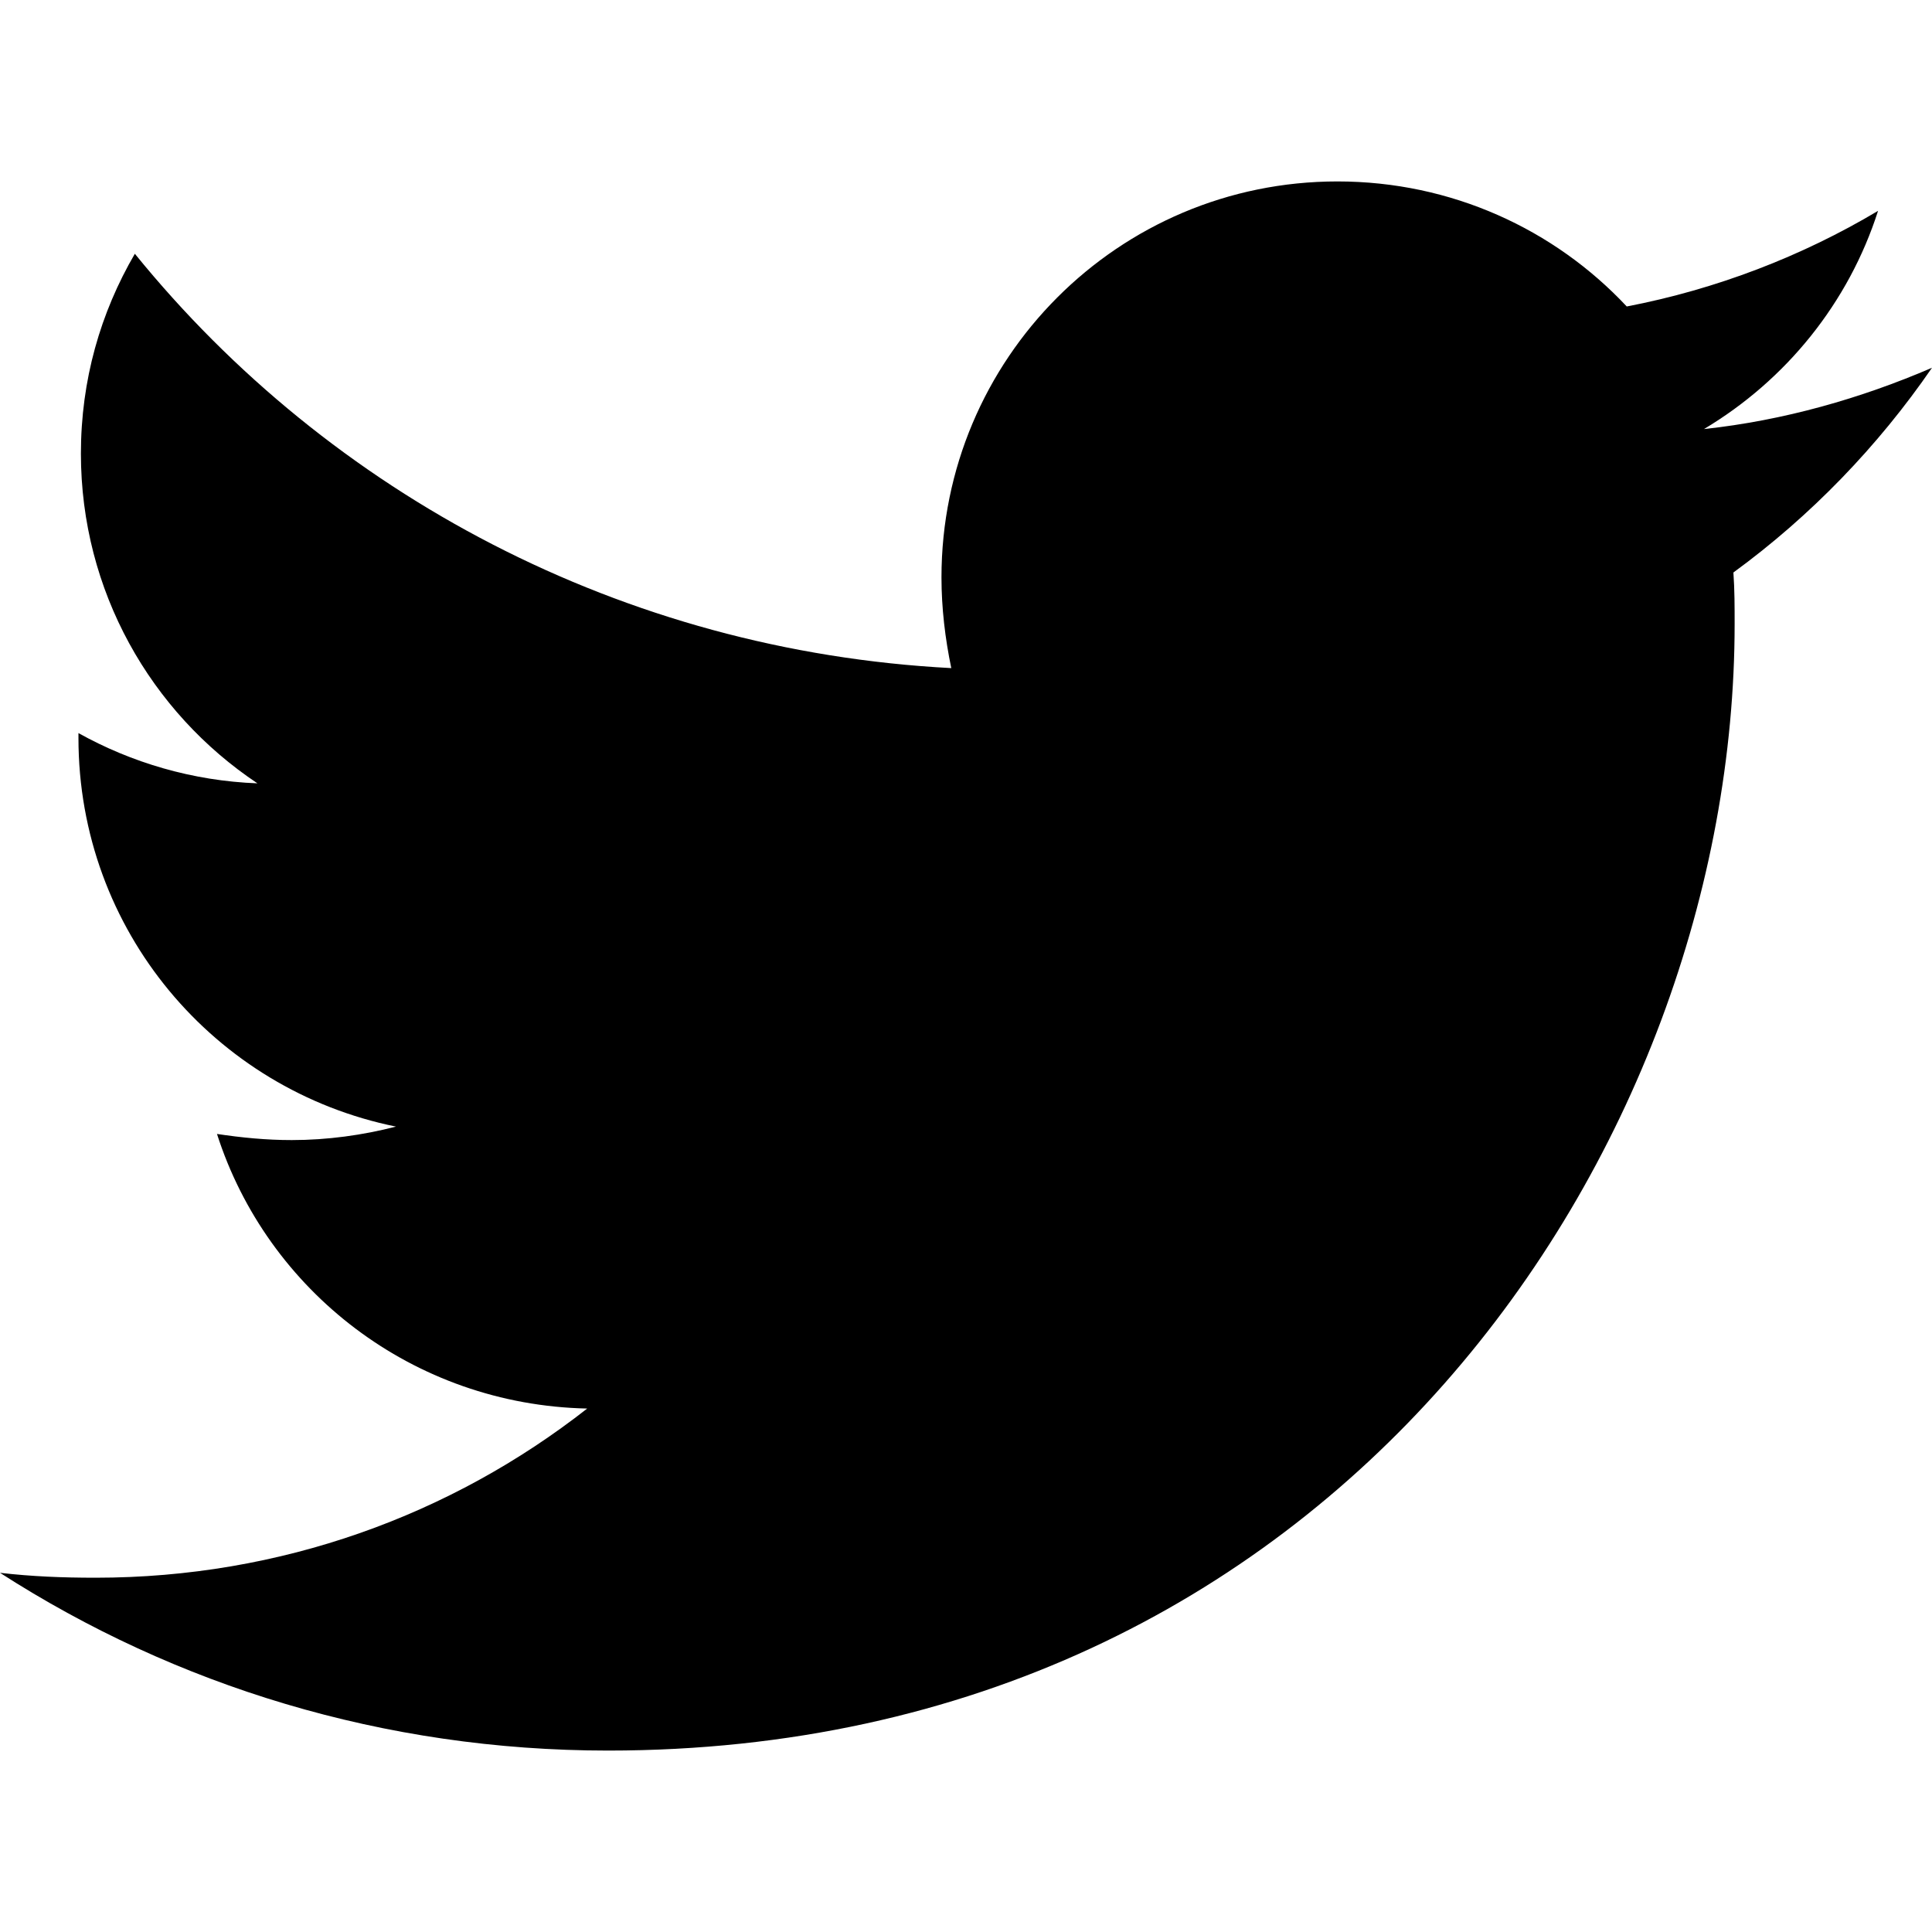
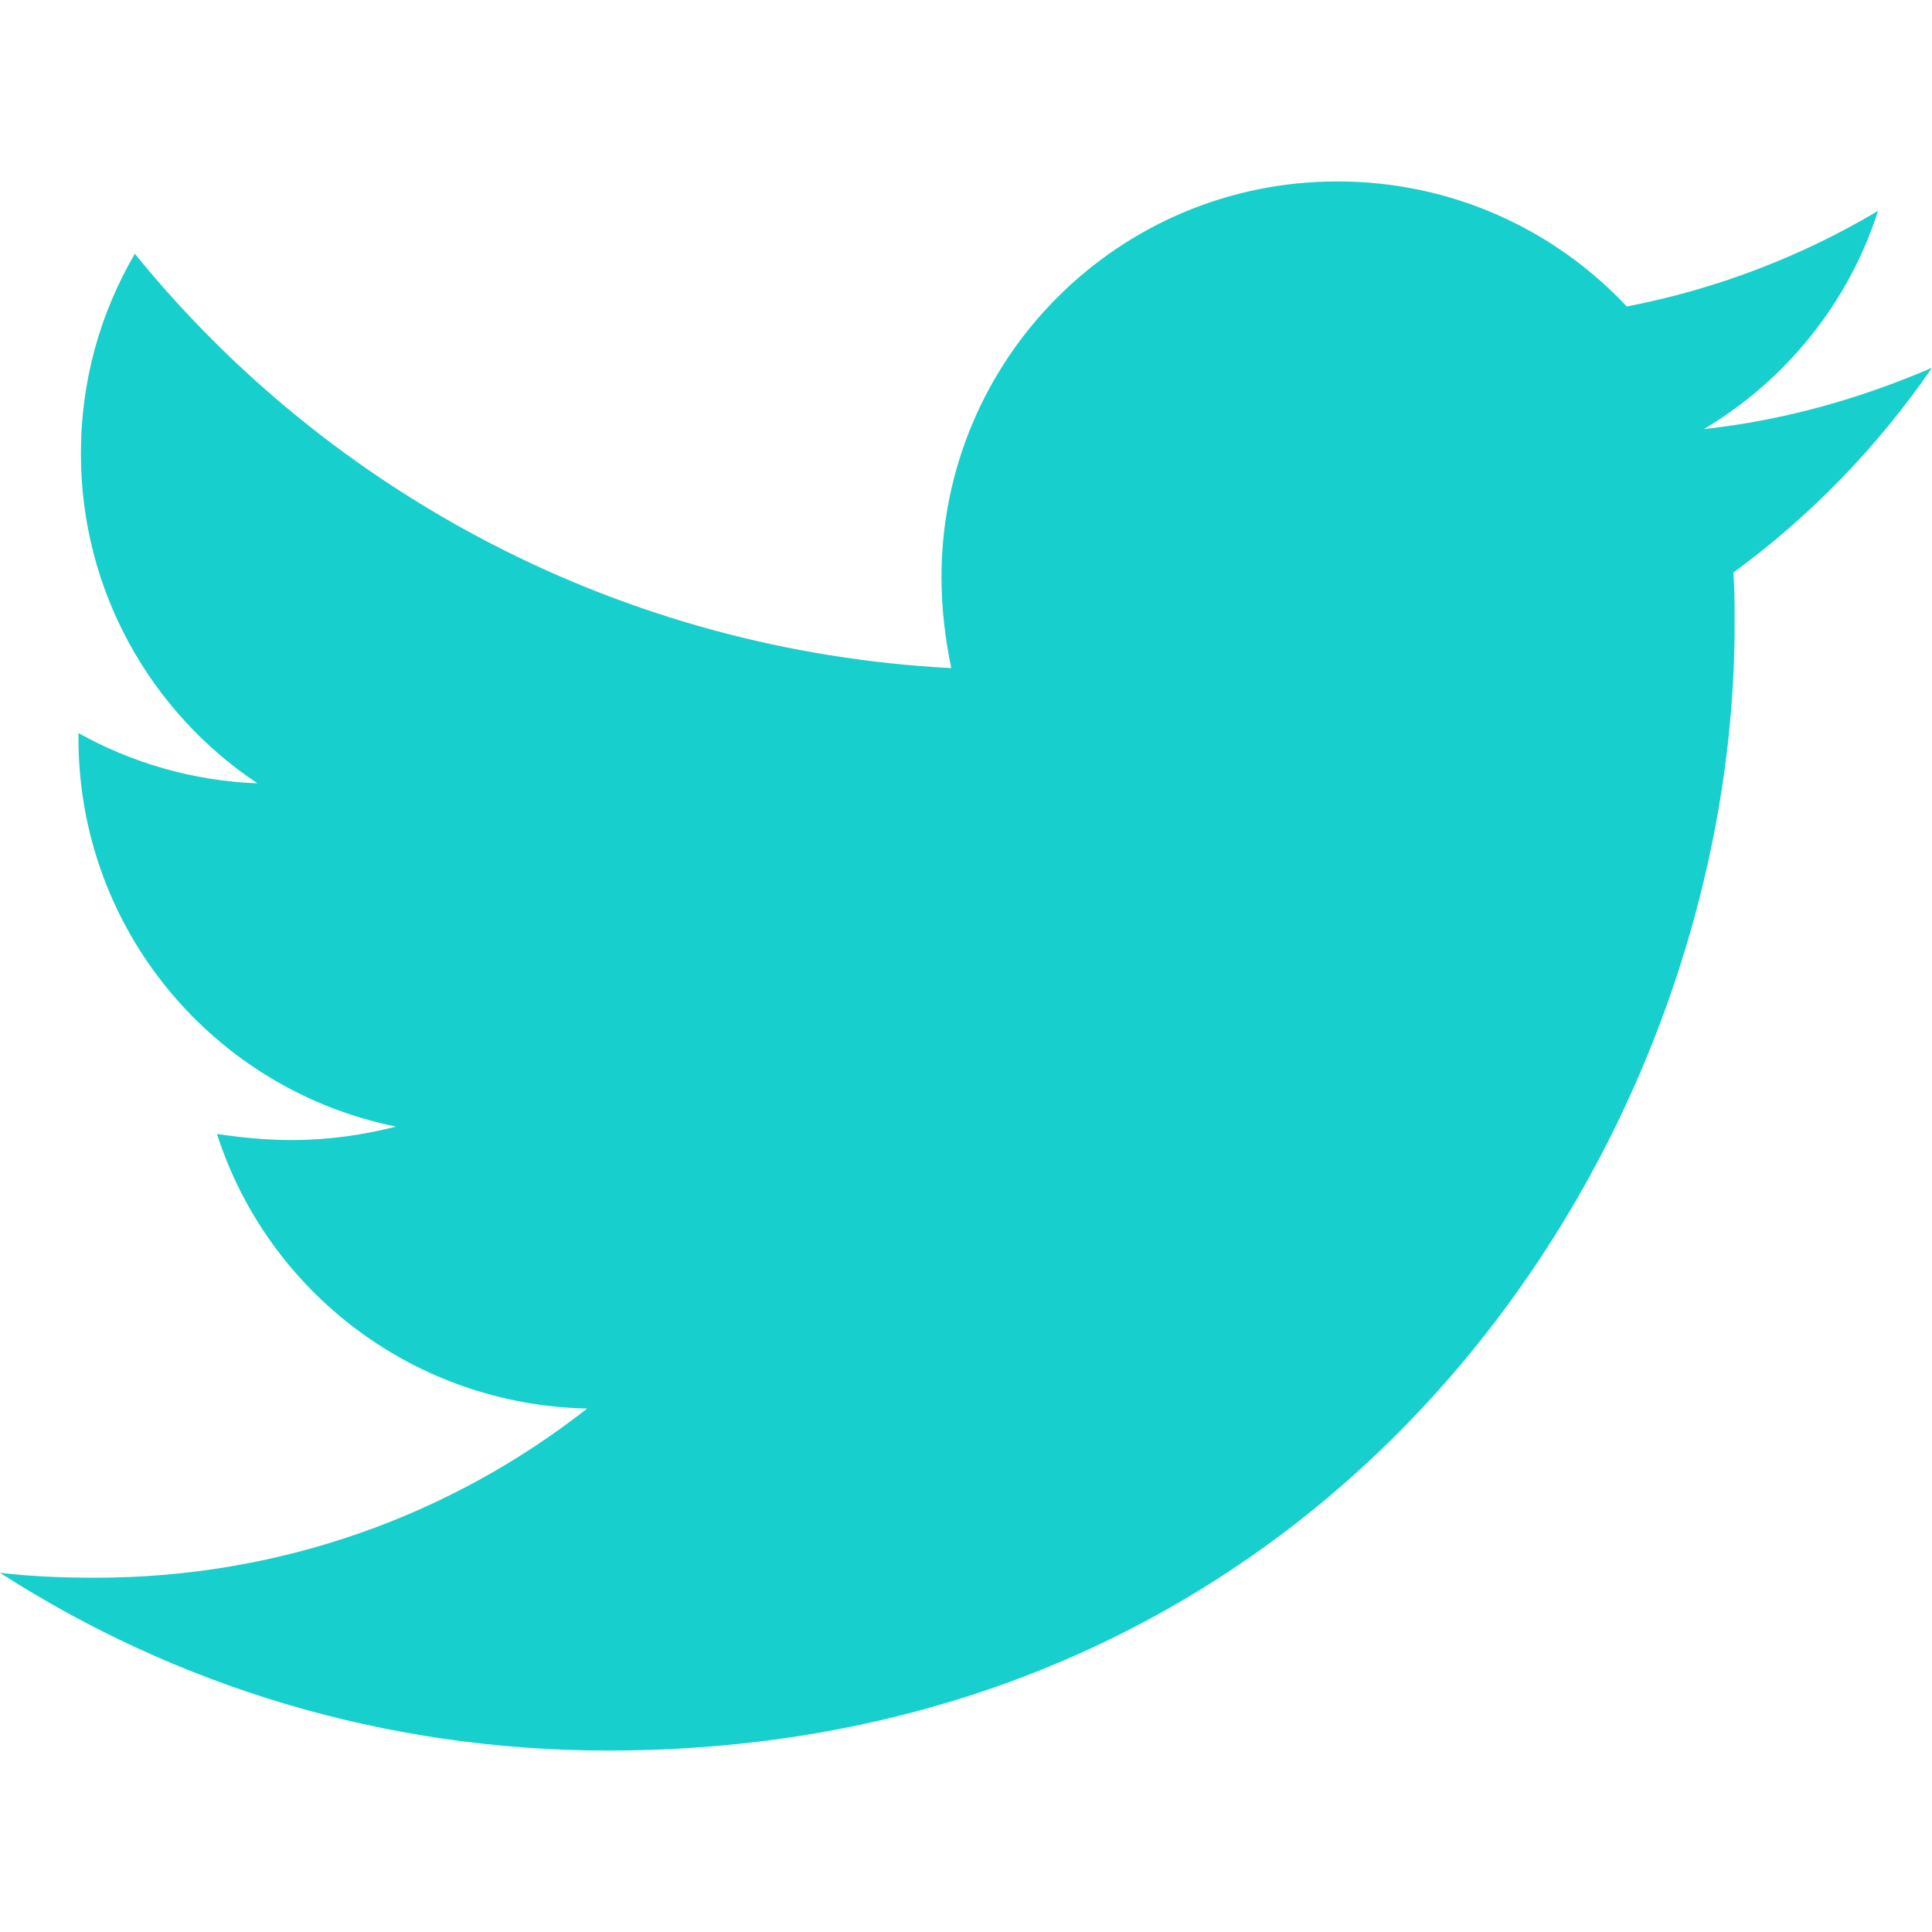
<svg xmlns="http://www.w3.org/2000/svg" viewBox="0 0 512 512">
-   <path d="M459.37 151.716c.325 4.548.325 9.097.325 13.645 0 138.72-105.583 298.558-298.558 298.558-59.452 0-114.68-17.219-161.137-47.106 8.447.974 16.568 1.299 25.34 1.299 49.055 0 94.213-16.568 130.274-44.832-46.132-.975-84.792-31.188-98.112-72.772 6.498.974 12.995 1.624 19.818 1.624 9.421 0 18.843-1.3 27.614-3.573-48.081-9.747-84.143-51.98-84.143-102.985v-1.299c13.969 7.797 30.214 12.67 47.431 13.319-28.264-18.843-46.781-51.005-46.781-87.391 0-19.492 5.197-37.36 14.294-52.954 51.655 63.675 129.3 105.258 216.365 109.807-1.624-7.797-2.599-15.918-2.599-24.04 0-57.828 46.782-104.934 104.934-104.934 30.213 0 57.502 12.67 76.67 33.137 23.715-4.548 46.456-13.32 66.599-25.34-7.798 24.366-24.366 44.833-46.132 57.827 21.117-2.273 41.584-8.122 60.426-16.243-14.292 20.791-32.161 39.308-52.628 54.253z" />
+   <path style="fill:#17cfcc" d="M459.37 151.716c.325 4.548.325 9.097.325 13.645 0 138.72-105.583 298.558-298.558 298.558-59.452 0-114.68-17.219-161.137-47.106 8.447.974 16.568 1.299 25.34 1.299 49.055 0 94.213-16.568 130.274-44.832-46.132-.975-84.792-31.188-98.112-72.772 6.498.974 12.995 1.624 19.818 1.624 9.421 0 18.843-1.3 27.614-3.573-48.081-9.747-84.143-51.98-84.143-102.985v-1.299c13.969 7.797 30.214 12.67 47.431 13.319-28.264-18.843-46.781-51.005-46.781-87.391 0-19.492 5.197-37.36 14.294-52.954 51.655 63.675 129.3 105.258 216.365 109.807-1.624-7.797-2.599-15.918-2.599-24.04 0-57.828 46.782-104.934 104.934-104.934 30.213 0 57.502 12.67 76.67 33.137 23.715-4.548 46.456-13.32 66.599-25.34-7.798 24.366-24.366 44.833-46.132 57.827 21.117-2.273 41.584-8.122 60.426-16.243-14.292 20.791-32.161 39.308-52.628 54.253z" />
</svg>
